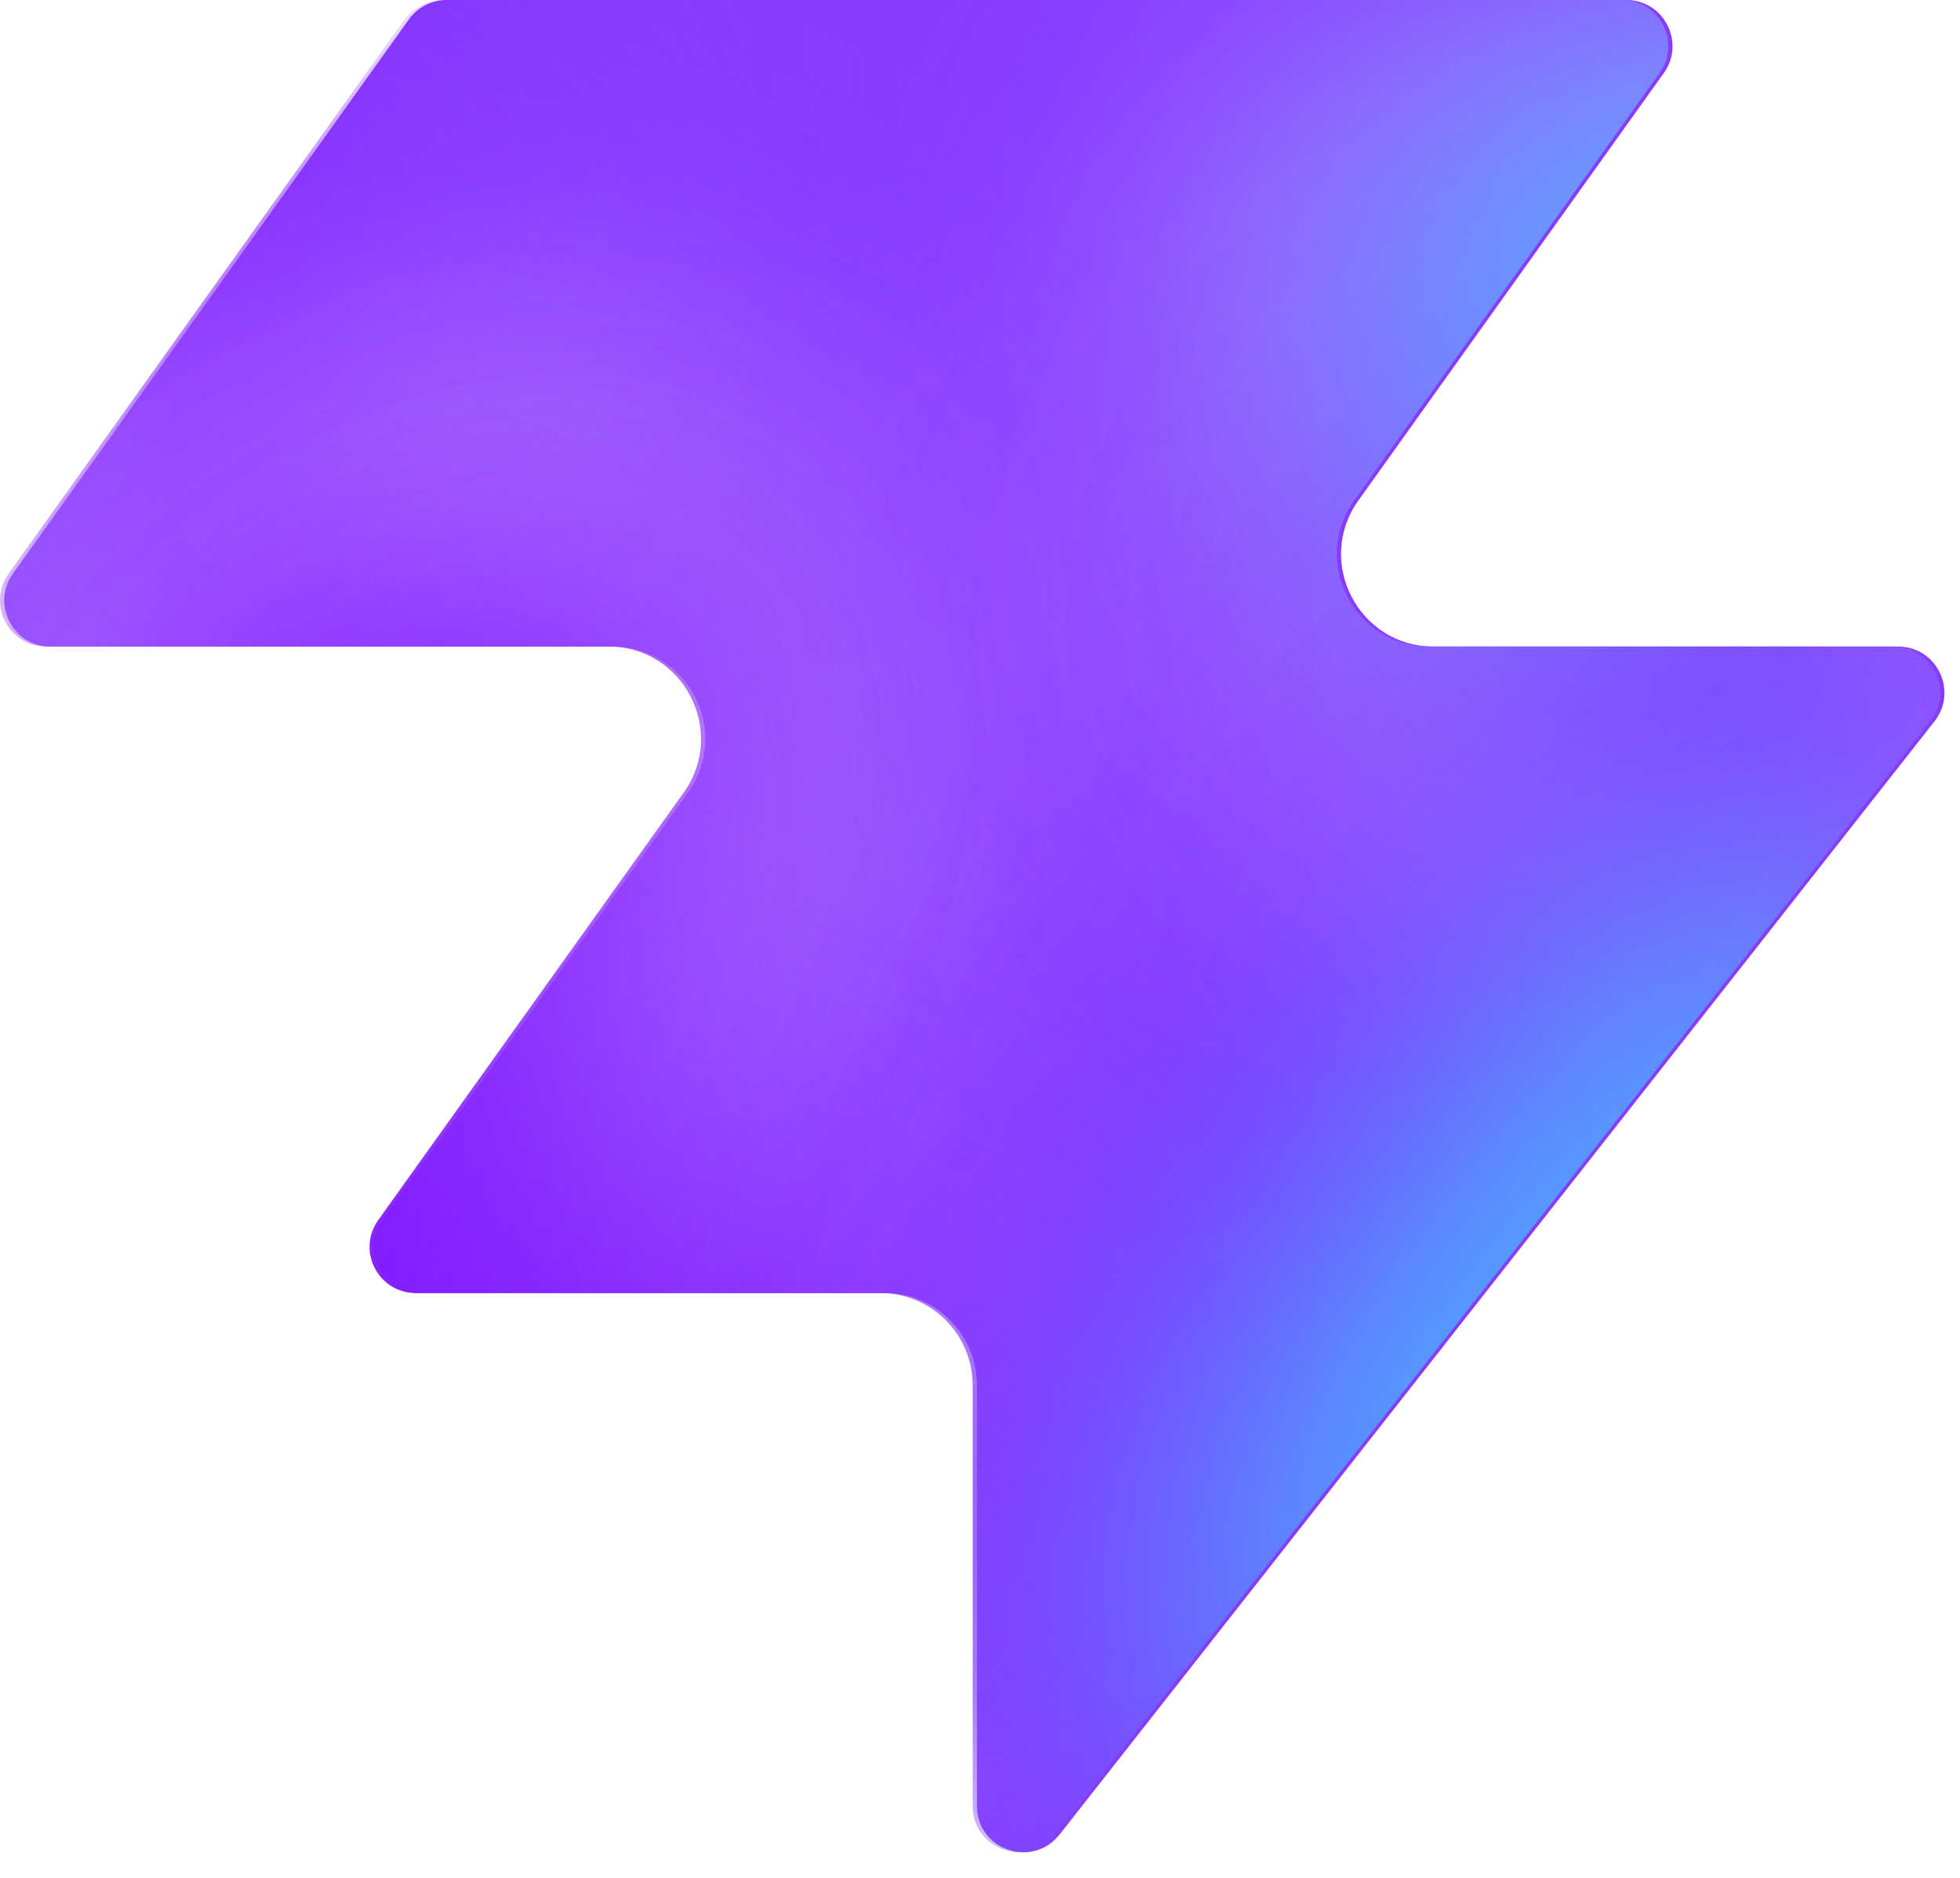
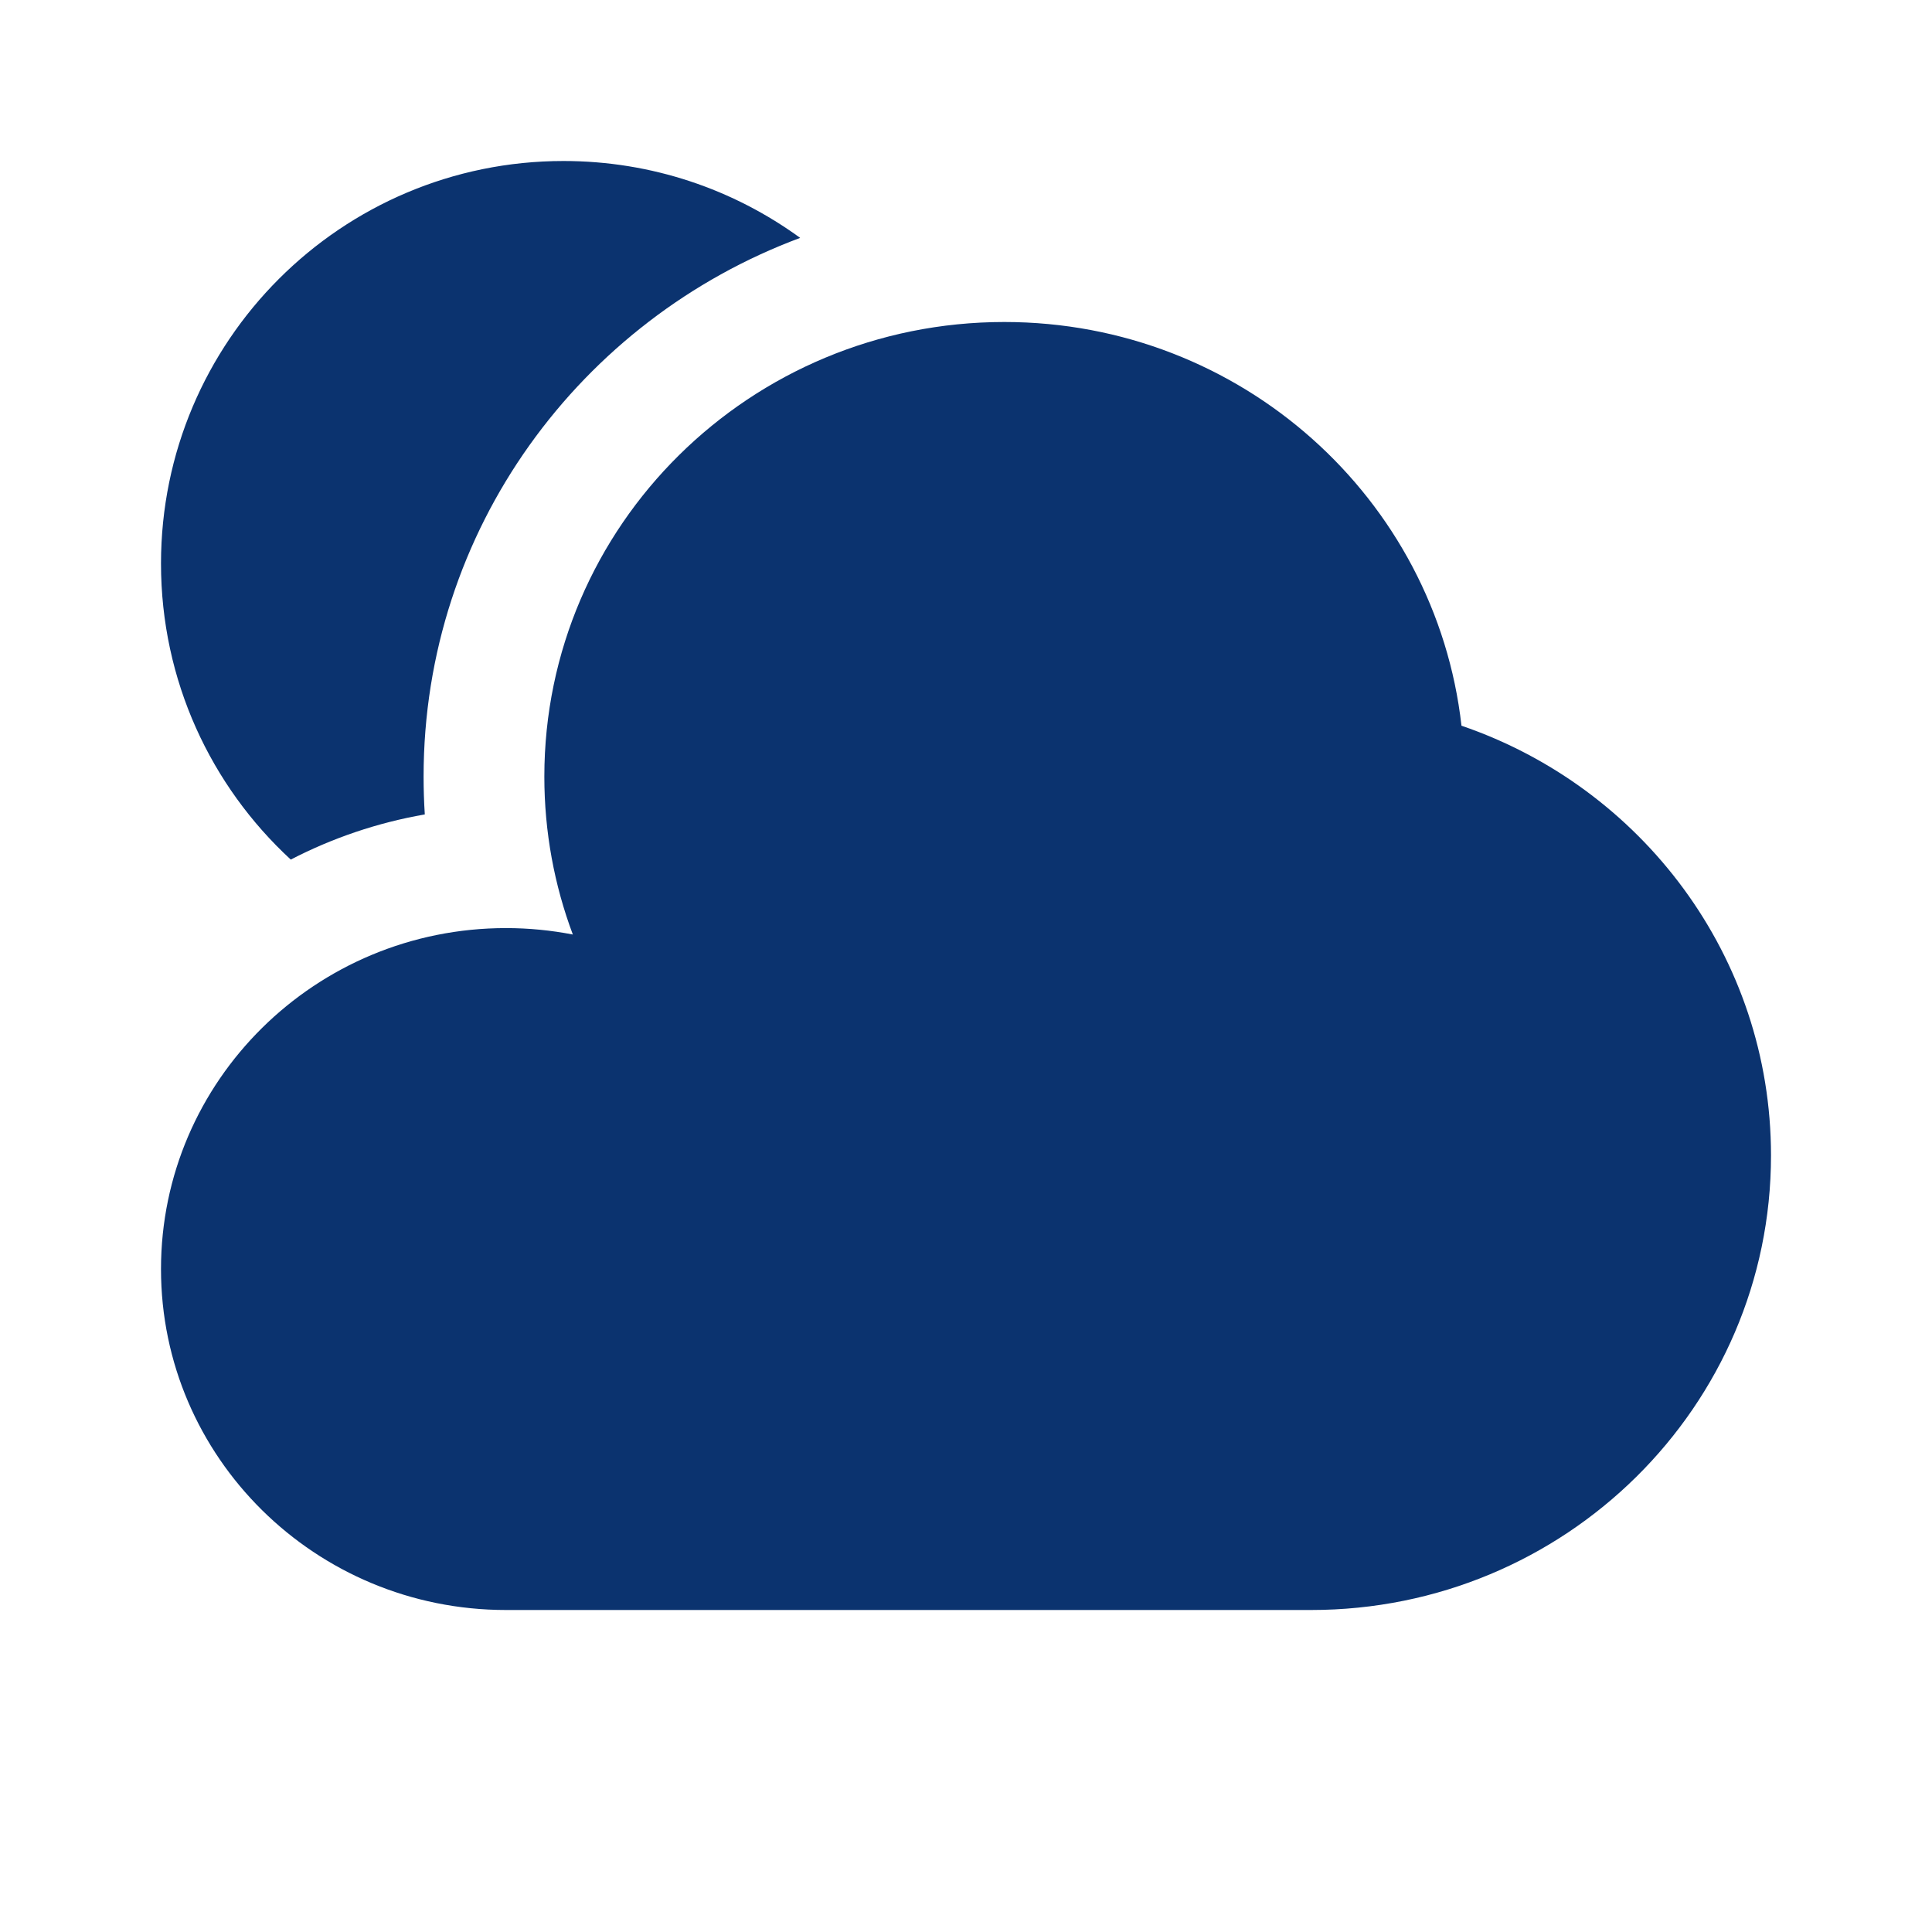
- <svg xmlns="http://www.w3.org/2000/svg" width="48" height="46" fill="none" viewBox="0 0 48 46">
-   <path fill="#863bff" d="M25.946 44.938c-.664.845-2.021.375-2.021-.698V33.937a2.26 2.26 0 0 0-2.262-2.262H10.287c-.92 0-1.456-1.04-.92-1.788l7.48-10.471c1.07-1.497 0-3.578-1.842-3.578H1.237c-.92 0-1.456-1.04-.92-1.788L10.013.474c.214-.297.556-.474.92-.474h28.894c.92 0 1.456 1.04.92 1.788l-7.48 10.471c-1.07 1.498 0 3.579 1.842 3.579h11.377c.943 0 1.473 1.088.89 1.83L25.947 44.94z" style="fill:#863bff;fill:color(display-p3 .525 .23 1);fill-opacity:1" />
-   <mask id="a" width="48" height="46" x="0" y="0" maskUnits="userSpaceOnUse" style="mask-type:alpha">
-     <path fill="#000" d="M25.842 44.938c-.664.844-2.021.375-2.021-.698V33.937a2.26 2.26 0 0 0-2.262-2.262H10.183c-.92 0-1.456-1.04-.92-1.788l7.48-10.471c1.07-1.498 0-3.579-1.842-3.579H1.133c-.92 0-1.456-1.04-.92-1.787L9.91.473c.214-.297.556-.474.92-.474h28.894c.92 0 1.456 1.04.92 1.788l-7.48 10.471c-1.07 1.498 0 3.578 1.842 3.578h11.377c.943 0 1.473 1.088.89 1.832L25.843 44.94z" style="fill:#000;fill-opacity:1" />
-   </mask>
-   <g mask="url(#a)">
-     <g filter="url(#b)">
-       <ellipse cx="5.508" cy="14.704" fill="#ede6ff" rx="5.508" ry="14.704" style="fill:#ede6ff;fill:color(display-p3 .927 .903 1);fill-opacity:1" transform="matrix(.00324 1 1 -.00324 -4.47 31.516)" />
-     </g>
-     <g filter="url(#c)">
-       <ellipse cx="10.399" cy="29.851" fill="#ede6ff" rx="10.399" ry="29.851" style="fill:#ede6ff;fill:color(display-p3 .927 .903 1);fill-opacity:1" transform="matrix(.00324 1 1 -.00324 -39.328 7.883)" />
-     </g>
-     <g filter="url(#d)">
-       <ellipse cx="5.508" cy="30.487" fill="#7e14ff" rx="5.508" ry="30.487" style="fill:#7e14ff;fill:color(display-p3 .492 .077 1);fill-opacity:1" transform="rotate(89.814 -25.913 -14.639)scale(1 -1)" />
-     </g>
-     <g filter="url(#e)">
-       <ellipse cx="5.508" cy="30.599" fill="#7e14ff" rx="5.508" ry="30.599" style="fill:#7e14ff;fill:color(display-p3 .492 .077 1);fill-opacity:1" transform="rotate(89.814 -32.644 -3.334)scale(1 -1)" />
-     </g>
-     <g filter="url(#f)">
-       <ellipse cx="5.508" cy="30.599" fill="#7e14ff" rx="5.508" ry="30.599" style="fill:#7e14ff;fill:color(display-p3 .492 .077 1);fill-opacity:1" transform="matrix(.00324 1 1 -.00324 -34.34 30.47)" />
-     </g>
-     <g filter="url(#g)">
-       <ellipse cx="14.072" cy="22.078" fill="#ede6ff" rx="14.072" ry="22.078" style="fill:#ede6ff;fill:color(display-p3 .927 .903 1);fill-opacity:1" transform="rotate(93.35 24.506 48.493)scale(-1 1)" />
-     </g>
-     <g filter="url(#h)">
-       <ellipse cx="3.47" cy="21.501" fill="#7e14ff" rx="3.47" ry="21.501" style="fill:#7e14ff;fill:color(display-p3 .492 .077 1);fill-opacity:1" transform="rotate(89.009 28.708 47.59)scale(-1 1)" />
-     </g>
-     <g filter="url(#i)">
-       <ellipse cx="3.47" cy="21.501" fill="#7e14ff" rx="3.47" ry="21.501" style="fill:#7e14ff;fill:color(display-p3 .492 .077 1);fill-opacity:1" transform="rotate(89.009 28.708 47.59)scale(-1 1)" />
-     </g>
-     <g filter="url(#j)">
-       <ellipse cx=".387" cy="8.972" fill="#7e14ff" rx="4.407" ry="29.108" style="fill:#7e14ff;fill:color(display-p3 .492 .077 1);fill-opacity:1" transform="rotate(39.51 .387 8.972)" />
-     </g>
-     <g filter="url(#k)">
-       <ellipse cx="47.523" cy="-6.092" fill="#7e14ff" rx="4.407" ry="29.108" style="fill:#7e14ff;fill:color(display-p3 .492 .077 1);fill-opacity:1" transform="rotate(37.892 47.523 -6.092)" />
-     </g>
-     <g filter="url(#l)">
-       <ellipse cx="41.412" cy="6.333" fill="#47bfff" rx="5.971" ry="9.665" style="fill:#47bfff;fill:color(display-p3 .28 .748 1);fill-opacity:1" transform="rotate(37.892 41.412 6.333)" />
-     </g>
-     <g filter="url(#m)">
-       <ellipse cx="-1.879" cy="38.332" fill="#7e14ff" rx="4.407" ry="29.108" style="fill:#7e14ff;fill:color(display-p3 .492 .077 1);fill-opacity:1" transform="rotate(37.892 -1.88 38.332)" />
-     </g>
-     <g filter="url(#n)">
-       <ellipse cx="-1.879" cy="38.332" fill="#7e14ff" rx="4.407" ry="29.108" style="fill:#7e14ff;fill:color(display-p3 .492 .077 1);fill-opacity:1" transform="rotate(37.892 -1.88 38.332)" />
-     </g>
-     <g filter="url(#o)">
-       <ellipse cx="35.651" cy="29.907" fill="#7e14ff" rx="4.407" ry="29.108" style="fill:#7e14ff;fill:color(display-p3 .492 .077 1);fill-opacity:1" transform="rotate(37.892 35.651 29.907)" />
-     </g>
-     <g filter="url(#p)">
-       <ellipse cx="38.418" cy="32.4" fill="#47bfff" rx="5.971" ry="15.297" style="fill:#47bfff;fill:color(display-p3 .28 .748 1);fill-opacity:1" transform="rotate(37.892 38.418 32.4)" />
-     </g>
+ <svg xmlns="http://www.w3.org/2000/svg" width="800px" height="800px" viewBox="0 0 24 24" fill="none">
+   <g id="SVGRepo_bgCarrier" stroke-width="0" />
+   <g id="SVGRepo_tracerCarrier" stroke-linecap="round" stroke-linejoin="round" />
+   <g id="SVGRepo_iconCarrier">
+     <path d="M16.286 20C19.442 20 22 17.472 22 14.353C22 11.881 20.393 9.78 18.155 9.015C17.837 6.194 15.416 4 12.476 4C9.32 4 6.762 6.528 6.762 9.647C6.762 10.337 6.887 10.998 7.116 11.609C6.848 11.557 6.57 11.529 6.286 11.529C3.919 11.529 2 13.426 2 15.765C2 18.104 3.919 20 6.286 20H16.286Z" fill="#0b336f" />
+     <path d="M9.94 2.955C9.114 2.354 8.099 2 7 2C4.239 2 2 4.239 2 7C2 8.455 2.621 9.764 3.612 10.678C4.127 10.411 4.687 10.22 5.277 10.117C5.267 9.961 5.262 9.805 5.262 9.647C5.262 6.574 7.213 3.97 9.94 2.955Z" fill="#0b336f" />
  </g>
-   <defs>
-     <filter id="b" width="60.045" height="41.654" x="-19.77" y="16.149" color-interpolation-filters="sRGB" filterUnits="userSpaceOnUse">
-       <feFlood flood-opacity="0" result="BackgroundImageFix" />
-       <feBlend in="SourceGraphic" in2="BackgroundImageFix" result="shape" />
-       <feGaussianBlur result="effect1_foregroundBlur_2002_17158" stdDeviation="7.659" />
-     </filter>
-     <filter id="c" width="90.34" height="51.437" x="-54.613" y="-7.533" color-interpolation-filters="sRGB" filterUnits="userSpaceOnUse">
-       <feFlood flood-opacity="0" result="BackgroundImageFix" />
-       <feBlend in="SourceGraphic" in2="BackgroundImageFix" result="shape" />
-       <feGaussianBlur result="effect1_foregroundBlur_2002_17158" stdDeviation="7.659" />
-     </filter>
-     <filter id="d" width="79.355" height="29.4" x="-49.64" y="2.03" color-interpolation-filters="sRGB" filterUnits="userSpaceOnUse">
-       <feFlood flood-opacity="0" result="BackgroundImageFix" />
-       <feBlend in="SourceGraphic" in2="BackgroundImageFix" result="shape" />
-       <feGaussianBlur result="effect1_foregroundBlur_2002_17158" stdDeviation="4.596" />
-     </filter>
-     <filter id="e" width="79.579" height="29.4" x="-45.045" y="20.029" color-interpolation-filters="sRGB" filterUnits="userSpaceOnUse">
-       <feFlood flood-opacity="0" result="BackgroundImageFix" />
-       <feBlend in="SourceGraphic" in2="BackgroundImageFix" result="shape" />
-       <feGaussianBlur result="effect1_foregroundBlur_2002_17158" stdDeviation="4.596" />
-     </filter>
-     <filter id="f" width="79.579" height="29.4" x="-43.513" y="21.178" color-interpolation-filters="sRGB" filterUnits="userSpaceOnUse">
-       <feFlood flood-opacity="0" result="BackgroundImageFix" />
-       <feBlend in="SourceGraphic" in2="BackgroundImageFix" result="shape" />
-       <feGaussianBlur result="effect1_foregroundBlur_2002_17158" stdDeviation="4.596" />
-     </filter>
-     <filter id="g" width="74.749" height="58.852" x="15.756" y="-17.901" color-interpolation-filters="sRGB" filterUnits="userSpaceOnUse">
-       <feFlood flood-opacity="0" result="BackgroundImageFix" />
-       <feBlend in="SourceGraphic" in2="BackgroundImageFix" result="shape" />
-       <feGaussianBlur result="effect1_foregroundBlur_2002_17158" stdDeviation="7.659" />
-     </filter>
-     <filter id="h" width="61.377" height="25.362" x="23.548" y="2.284" color-interpolation-filters="sRGB" filterUnits="userSpaceOnUse">
-       <feFlood flood-opacity="0" result="BackgroundImageFix" />
-       <feBlend in="SourceGraphic" in2="BackgroundImageFix" result="shape" />
-       <feGaussianBlur result="effect1_foregroundBlur_2002_17158" stdDeviation="4.596" />
-     </filter>
-     <filter id="i" width="61.377" height="25.362" x="23.548" y="2.284" color-interpolation-filters="sRGB" filterUnits="userSpaceOnUse">
-       <feFlood flood-opacity="0" result="BackgroundImageFix" />
-       <feBlend in="SourceGraphic" in2="BackgroundImageFix" result="shape" />
-       <feGaussianBlur result="effect1_foregroundBlur_2002_17158" stdDeviation="4.596" />
-     </filter>
-     <filter id="j" width="56.045" height="63.649" x="-27.636" y="-22.853" color-interpolation-filters="sRGB" filterUnits="userSpaceOnUse">
-       <feFlood flood-opacity="0" result="BackgroundImageFix" />
-       <feBlend in="SourceGraphic" in2="BackgroundImageFix" result="shape" />
-       <feGaussianBlur result="effect1_foregroundBlur_2002_17158" stdDeviation="4.596" />
-     </filter>
-     <filter id="k" width="54.814" height="64.646" x="20.116" y="-38.415" color-interpolation-filters="sRGB" filterUnits="userSpaceOnUse">
-       <feFlood flood-opacity="0" result="BackgroundImageFix" />
-       <feBlend in="SourceGraphic" in2="BackgroundImageFix" result="shape" />
-       <feGaussianBlur result="effect1_foregroundBlur_2002_17158" stdDeviation="4.596" />
-     </filter>
-     <filter id="l" width="33.541" height="35.313" x="24.641" y="-11.323" color-interpolation-filters="sRGB" filterUnits="userSpaceOnUse">
-       <feFlood flood-opacity="0" result="BackgroundImageFix" />
-       <feBlend in="SourceGraphic" in2="BackgroundImageFix" result="shape" />
-       <feGaussianBlur result="effect1_foregroundBlur_2002_17158" stdDeviation="4.596" />
-     </filter>
-     <filter id="m" width="54.814" height="64.646" x="-29.286" y="6.009" color-interpolation-filters="sRGB" filterUnits="userSpaceOnUse">
-       <feFlood flood-opacity="0" result="BackgroundImageFix" />
-       <feBlend in="SourceGraphic" in2="BackgroundImageFix" result="shape" />
-       <feGaussianBlur result="effect1_foregroundBlur_2002_17158" stdDeviation="4.596" />
-     </filter>
-     <filter id="n" width="54.814" height="64.646" x="-29.286" y="6.009" color-interpolation-filters="sRGB" filterUnits="userSpaceOnUse">
-       <feFlood flood-opacity="0" result="BackgroundImageFix" />
-       <feBlend in="SourceGraphic" in2="BackgroundImageFix" result="shape" />
-       <feGaussianBlur result="effect1_foregroundBlur_2002_17158" stdDeviation="4.596" />
-     </filter>
-     <filter id="o" width="54.814" height="64.646" x="8.244" y="-2.416" color-interpolation-filters="sRGB" filterUnits="userSpaceOnUse">
-       <feFlood flood-opacity="0" result="BackgroundImageFix" />
-       <feBlend in="SourceGraphic" in2="BackgroundImageFix" result="shape" />
-       <feGaussianBlur result="effect1_foregroundBlur_2002_17158" stdDeviation="4.596" />
-     </filter>
-     <filter id="p" width="39.409" height="43.623" x="18.713" y="10.588" color-interpolation-filters="sRGB" filterUnits="userSpaceOnUse">
-       <feFlood flood-opacity="0" result="BackgroundImageFix" />
-       <feBlend in="SourceGraphic" in2="BackgroundImageFix" result="shape" />
-       <feGaussianBlur result="effect1_foregroundBlur_2002_17158" stdDeviation="4.596" />
-     </filter>
-   </defs>
</svg>
